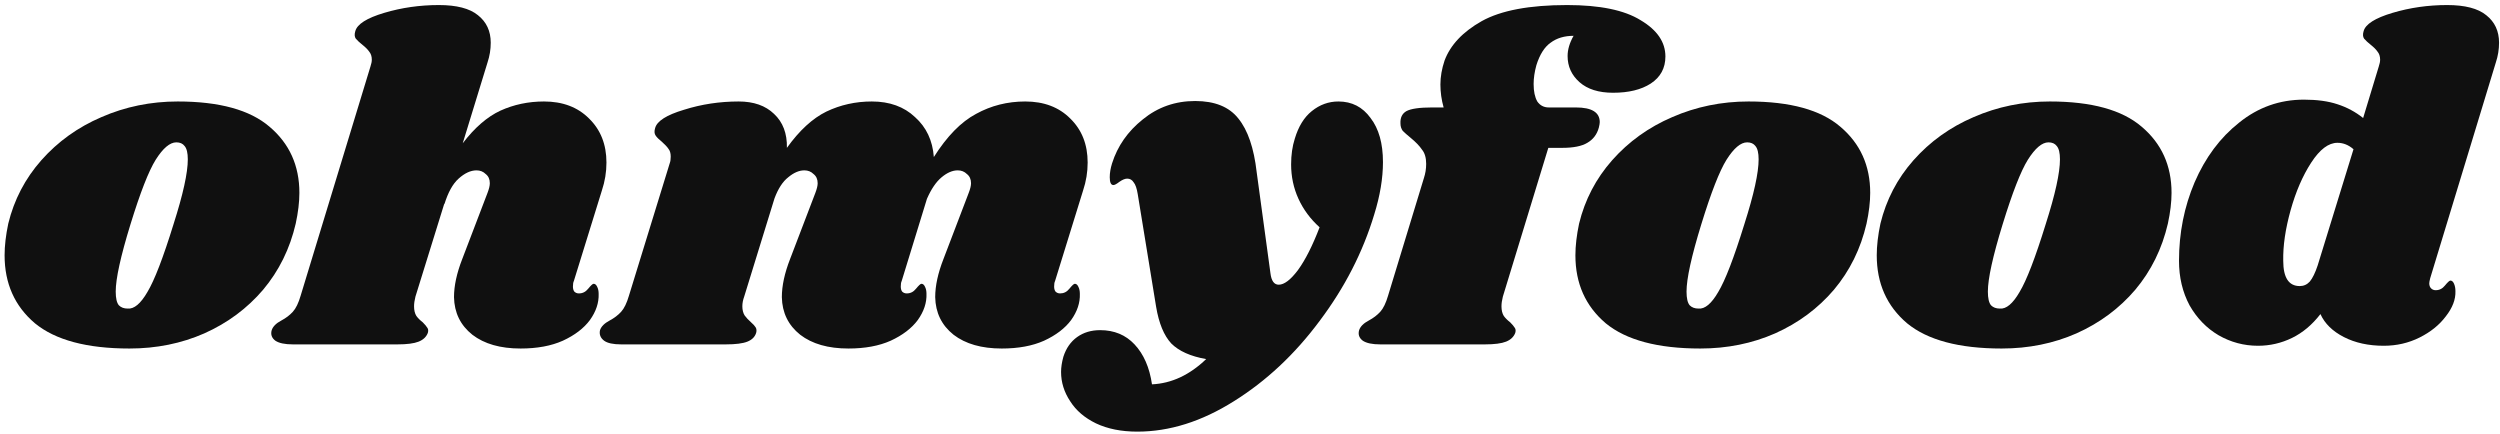
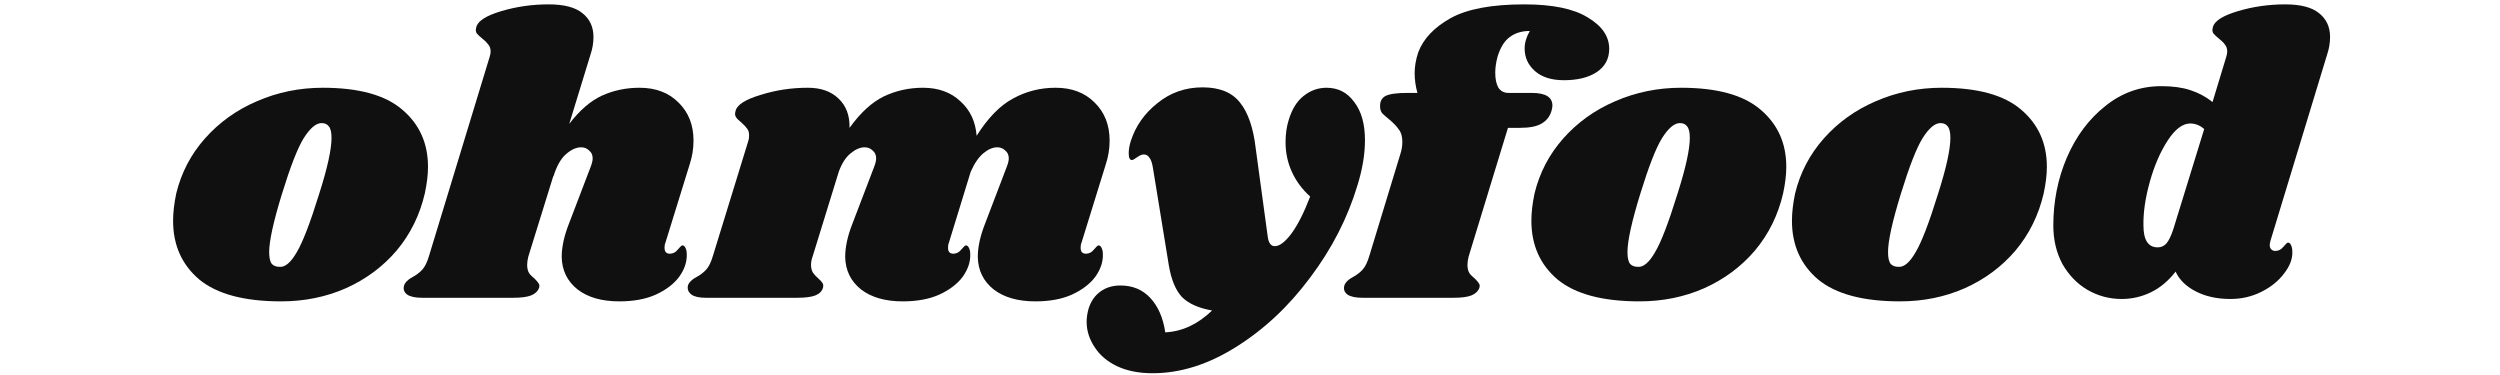
- <svg xmlns="http://www.w3.org/2000/svg" width="196" height="34" viewBox="0 0 196 34" fill="none">
+ <svg xmlns="http://www.w3.org/2000/svg" width="100" height="15" viewBox="0 0 196 34" fill="none">
  <path d="M13.932 7.956C17.196 7.956 19.596 8.616 21.132 9.936C22.692 11.256 23.472 12.984 23.472 15.12C23.472 15.84 23.376 16.644 23.184 17.532C22.728 19.5 21.876 21.228 20.628 22.716C19.38 24.18 17.844 25.32 16.02 26.136C14.22 26.928 12.264 27.324 10.152 27.324C6.816 27.324 4.344 26.664 2.736 25.344C1.152 24 0.36 22.224 0.36 20.016C0.36 19.272 0.456 18.444 0.648 17.532C1.104 15.66 1.968 14.004 3.24 12.564C4.536 11.1 6.108 9.972 7.956 9.18C9.828 8.364 11.82 7.956 13.932 7.956ZM13.824 11.16C13.32 11.16 12.78 11.616 12.204 12.528C11.652 13.416 10.992 15.108 10.224 17.604C9.456 20.1 9.072 21.852 9.072 22.86C9.072 23.388 9.156 23.748 9.324 23.94C9.492 24.108 9.72 24.192 10.008 24.192C10.512 24.24 11.028 23.808 11.556 22.896C12.108 21.984 12.792 20.208 13.608 17.568C14.352 15.24 14.724 13.548 14.724 12.492C14.724 11.988 14.64 11.64 14.472 11.448C14.328 11.256 14.112 11.16 13.824 11.16Z" fill="#101010" />
  <path d="M44.99 22.032C44.942 22.128 44.918 22.272 44.918 22.464C44.918 22.632 44.954 22.764 45.026 22.86C45.122 22.956 45.242 23.004 45.386 23.004C45.674 23.004 45.914 22.884 46.106 22.644C46.322 22.38 46.466 22.248 46.538 22.248C46.658 22.248 46.754 22.332 46.826 22.5C46.898 22.644 46.934 22.824 46.934 23.04C46.958 23.736 46.73 24.42 46.25 25.092C45.77 25.74 45.062 26.28 44.126 26.712C43.214 27.12 42.11 27.324 40.814 27.324C39.23 27.324 37.97 26.964 37.034 26.244C36.098 25.5 35.618 24.516 35.594 23.292C35.594 22.404 35.81 21.408 36.242 20.304L38.222 15.12C38.342 14.808 38.402 14.556 38.402 14.364C38.402 14.052 38.294 13.812 38.078 13.644C37.886 13.452 37.646 13.356 37.358 13.356C36.902 13.356 36.434 13.572 35.954 14.004C35.498 14.412 35.126 15.084 34.838 16.02V15.948L32.57 23.256C32.498 23.544 32.462 23.796 32.462 24.012C32.462 24.324 32.522 24.576 32.642 24.768C32.762 24.936 32.93 25.104 33.146 25.272C33.314 25.44 33.434 25.584 33.506 25.704C33.578 25.8 33.59 25.932 33.542 26.1C33.422 26.412 33.182 26.64 32.822 26.784C32.462 26.928 31.91 27 31.166 27H22.958C22.334 27 21.878 26.904 21.59 26.712C21.302 26.496 21.206 26.22 21.302 25.884C21.398 25.596 21.65 25.344 22.058 25.128C22.418 24.936 22.718 24.708 22.958 24.444C23.198 24.18 23.402 23.76 23.57 23.184L29.042 5.22C29.114 5.004 29.15 4.824 29.15 4.68C29.15 4.416 29.078 4.2 28.934 4.032C28.814 3.864 28.646 3.696 28.43 3.528C28.19 3.336 28.01 3.168 27.89 3.024C27.794 2.88 27.782 2.688 27.854 2.448C27.998 1.896 28.754 1.416 30.122 1.008C31.49 0.6 32.918 0.396 34.406 0.396C35.798 0.396 36.818 0.66 37.466 1.188C38.138 1.716 38.474 2.436 38.474 3.348C38.474 3.876 38.39 4.392 38.222 4.896L36.278 11.232C37.214 10.008 38.198 9.156 39.23 8.676C40.286 8.196 41.426 7.956 42.65 7.956C44.114 7.956 45.29 8.4 46.178 9.288C47.09 10.176 47.546 11.328 47.546 12.744C47.546 13.488 47.426 14.22 47.186 14.94L44.99 22.032Z" fill="#101010" />
  <path d="M82.716 22.032C82.668 22.128 82.644 22.272 82.644 22.464C82.644 22.632 82.68 22.764 82.752 22.86C82.849 22.956 82.969 23.004 83.112 23.004C83.4 23.004 83.641 22.884 83.832 22.644C84.049 22.38 84.192 22.248 84.264 22.248C84.385 22.248 84.481 22.332 84.552 22.5C84.624 22.644 84.66 22.824 84.66 23.04C84.684 23.736 84.457 24.42 83.977 25.092C83.496 25.74 82.788 26.28 81.853 26.712C80.941 27.12 79.837 27.324 78.54 27.324C76.957 27.324 75.697 26.964 74.76 26.244C73.825 25.5 73.344 24.516 73.32 23.292C73.32 22.404 73.537 21.408 73.969 20.304L75.948 15.12C76.069 14.808 76.129 14.556 76.129 14.364C76.129 14.052 76.02 13.812 75.805 13.644C75.612 13.452 75.373 13.356 75.085 13.356C74.677 13.356 74.257 13.536 73.825 13.896C73.392 14.256 73.008 14.82 72.672 15.588L70.692 22.032C70.644 22.128 70.621 22.272 70.621 22.464C70.621 22.632 70.656 22.764 70.728 22.86C70.825 22.956 70.945 23.004 71.088 23.004C71.376 23.004 71.617 22.884 71.808 22.644C72.025 22.38 72.168 22.248 72.24 22.248C72.361 22.248 72.457 22.332 72.528 22.5C72.6 22.644 72.636 22.824 72.636 23.04C72.66 23.736 72.433 24.42 71.953 25.092C71.472 25.74 70.764 26.28 69.829 26.712C68.916 27.12 67.812 27.324 66.516 27.324C64.933 27.324 63.672 26.964 62.736 26.244C61.8 25.5 61.321 24.516 61.297 23.292C61.297 22.404 61.513 21.408 61.944 20.304L63.925 15.12C64.044 14.808 64.105 14.556 64.105 14.364C64.105 14.052 63.996 13.812 63.781 13.644C63.589 13.452 63.349 13.356 63.06 13.356C62.653 13.356 62.233 13.536 61.8 13.896C61.368 14.232 61.008 14.784 60.721 15.552L58.344 23.256C58.248 23.52 58.2 23.772 58.2 24.012C58.2 24.3 58.261 24.54 58.38 24.732C58.501 24.9 58.669 25.08 58.885 25.272C59.053 25.416 59.172 25.548 59.245 25.668C59.316 25.788 59.328 25.932 59.281 26.1C59.184 26.412 58.956 26.64 58.596 26.784C58.236 26.928 57.672 27 56.904 27H48.697C48.072 27 47.629 26.904 47.364 26.712C47.077 26.496 46.968 26.22 47.041 25.884C47.136 25.596 47.389 25.344 47.797 25.128C48.157 24.936 48.456 24.708 48.697 24.444C48.937 24.18 49.141 23.76 49.309 23.184L52.513 12.78C52.56 12.66 52.584 12.492 52.584 12.276C52.584 12.012 52.525 11.808 52.404 11.664C52.309 11.52 52.141 11.34 51.901 11.124C51.66 10.932 51.492 10.764 51.397 10.62C51.3 10.476 51.288 10.284 51.361 10.044C51.505 9.492 52.261 9.012 53.629 8.604C54.996 8.172 56.425 7.956 57.913 7.956C59.089 7.956 60.013 8.28 60.684 8.928C61.38 9.576 61.717 10.464 61.693 11.592C62.676 10.224 63.709 9.276 64.788 8.748C65.892 8.22 67.081 7.956 68.353 7.956C69.745 7.956 70.873 8.364 71.737 9.18C72.624 9.972 73.117 11.016 73.213 12.312C74.245 10.68 75.349 9.552 76.525 8.928C77.701 8.28 78.984 7.956 80.376 7.956C81.841 7.956 83.016 8.4 83.904 9.288C84.817 10.176 85.272 11.328 85.272 12.744C85.272 13.488 85.153 14.22 84.912 14.94L82.716 22.032Z" fill="#101010" />
  <path d="M104.932 7.956C105.988 7.956 106.828 8.388 107.452 9.252C108.1 10.092 108.424 11.244 108.424 12.708C108.424 13.98 108.196 15.348 107.74 16.812C106.852 19.764 105.424 22.548 103.456 25.164C101.512 27.78 99.267 29.88 96.724 31.464C94.204 33.048 91.684 33.84 89.164 33.84C87.916 33.84 86.835 33.624 85.924 33.192C85.035 32.76 84.364 32.184 83.907 31.464C83.427 30.744 83.188 29.976 83.188 29.16C83.188 28.8 83.248 28.404 83.368 27.972C83.584 27.3 83.944 26.784 84.448 26.424C84.951 26.064 85.552 25.884 86.248 25.884C87.352 25.884 88.251 26.256 88.948 27C89.668 27.768 90.124 28.812 90.316 30.132C91.852 30.06 93.267 29.4 94.564 28.152C93.34 27.936 92.427 27.528 91.828 26.928C91.251 26.304 90.856 25.344 90.639 24.048L89.2 15.228C89.127 14.772 89.019 14.46 88.876 14.292C88.755 14.1 88.588 14.004 88.372 14.004C88.204 14.004 87.999 14.088 87.76 14.256C87.543 14.424 87.388 14.508 87.291 14.508C87.1 14.508 87.004 14.304 87.004 13.896C87.004 13.56 87.064 13.2 87.183 12.816C87.615 11.448 88.42 10.296 89.596 9.36C90.772 8.4 92.139 7.92 93.7 7.92C95.236 7.92 96.364 8.376 97.084 9.288C97.828 10.2 98.308 11.604 98.524 13.5L99.603 21.42C99.675 22.02 99.891 22.32 100.252 22.32C100.684 22.32 101.188 21.936 101.764 21.168C102.34 20.376 102.904 19.26 103.456 17.82C102.736 17.172 102.184 16.428 101.8 15.588C101.416 14.748 101.224 13.848 101.224 12.888C101.224 12.144 101.32 11.472 101.512 10.872C101.8 9.912 102.244 9.192 102.844 8.712C103.468 8.208 104.164 7.956 104.932 7.956Z" fill="#101010" />
  <path d="M122.864 0.396C125.432 0.396 127.352 0.792 128.624 1.584C129.92 2.352 130.568 3.3 130.568 4.428C130.568 5.34 130.184 6.048 129.416 6.552C128.672 7.032 127.688 7.272 126.464 7.272C125.336 7.272 124.46 6.996 123.836 6.444C123.212 5.892 122.9 5.208 122.9 4.392C122.9 3.888 123.056 3.36 123.368 2.808C122.648 2.808 122.048 2.988 121.568 3.348C121.088 3.684 120.716 4.272 120.452 5.112C120.308 5.64 120.236 6.132 120.236 6.588C120.236 7.164 120.332 7.62 120.524 7.956C120.74 8.268 121.04 8.424 121.424 8.424H123.548C124.796 8.424 125.42 8.808 125.42 9.576C125.42 9.672 125.396 9.816 125.348 10.008C125.204 10.536 124.904 10.932 124.448 11.196C124.016 11.46 123.356 11.592 122.468 11.592H121.388L117.824 23.256C117.752 23.544 117.716 23.796 117.716 24.012C117.716 24.324 117.776 24.576 117.896 24.768C118.016 24.936 118.184 25.104 118.4 25.272C118.568 25.44 118.688 25.584 118.76 25.704C118.832 25.8 118.844 25.932 118.796 26.1C118.676 26.412 118.436 26.64 118.076 26.784C117.716 26.928 117.164 27 116.42 27H108.212C107.588 27 107.132 26.904 106.844 26.712C106.556 26.496 106.46 26.22 106.556 25.884C106.652 25.596 106.904 25.344 107.312 25.128C107.672 24.936 107.972 24.708 108.212 24.444C108.452 24.18 108.656 23.76 108.824 23.184L111.632 13.968C111.752 13.608 111.812 13.236 111.812 12.852C111.812 12.372 111.704 12 111.488 11.736C111.296 11.448 110.996 11.136 110.588 10.8C110.324 10.584 110.12 10.404 109.976 10.26C109.856 10.092 109.796 9.9 109.796 9.684C109.772 9.228 109.928 8.904 110.264 8.712C110.624 8.52 111.296 8.424 112.28 8.424H113.18C113.012 7.824 112.928 7.224 112.928 6.624C112.928 6.024 113.036 5.4 113.252 4.752C113.708 3.528 114.68 2.496 116.168 1.656C117.68 0.816 119.912 0.396 122.864 0.396Z" fill="#101010" />
  <path d="M137.084 7.956C140.348 7.956 142.748 8.616 144.284 9.936C145.844 11.256 146.624 12.984 146.624 15.12C146.624 15.84 146.528 16.644 146.336 17.532C145.88 19.5 145.028 21.228 143.78 22.716C142.532 24.18 140.996 25.32 139.172 26.136C137.372 26.928 135.416 27.324 133.304 27.324C129.968 27.324 127.496 26.664 125.888 25.344C124.304 24 123.512 22.224 123.512 20.016C123.512 19.272 123.608 18.444 123.8 17.532C124.256 15.66 125.12 14.004 126.392 12.564C127.688 11.1 129.26 9.972 131.108 9.18C132.98 8.364 134.972 7.956 137.084 7.956ZM136.976 11.16C136.472 11.16 135.932 11.616 135.356 12.528C134.804 13.416 134.144 15.108 133.376 17.604C132.608 20.1 132.224 21.852 132.224 22.86C132.224 23.388 132.308 23.748 132.476 23.94C132.644 24.108 132.872 24.192 133.16 24.192C133.664 24.24 134.18 23.808 134.708 22.896C135.26 21.984 135.944 20.208 136.76 17.568C137.504 15.24 137.876 13.548 137.876 12.492C137.876 11.988 137.792 11.64 137.624 11.448C137.48 11.256 137.264 11.16 136.976 11.16Z" fill="#101010" />
  <path d="M160.709 7.956C163.973 7.956 166.373 8.616 167.909 9.936C169.469 11.256 170.249 12.984 170.249 15.12C170.249 15.84 170.153 16.644 169.961 17.532C169.505 19.5 168.653 21.228 167.405 22.716C166.157 24.18 164.621 25.32 162.797 26.136C160.997 26.928 159.041 27.324 156.929 27.324C153.593 27.324 151.121 26.664 149.513 25.344C147.929 24 147.137 22.224 147.137 20.016C147.137 19.272 147.233 18.444 147.425 17.532C147.881 15.66 148.745 14.004 150.017 12.564C151.313 11.1 152.885 9.972 154.733 9.18C156.605 8.364 158.597 7.956 160.709 7.956ZM160.601 11.16C160.097 11.16 159.557 11.616 158.981 12.528C158.429 13.416 157.769 15.108 157.001 17.604C156.233 20.1 155.849 21.852 155.849 22.86C155.849 23.388 155.933 23.748 156.101 23.94C156.269 24.108 156.497 24.192 156.785 24.192C157.289 24.24 157.805 23.808 158.333 22.896C158.885 21.984 159.569 20.208 160.385 17.568C161.129 15.24 161.501 13.548 161.501 12.492C161.501 11.988 161.417 11.64 161.249 11.448C161.105 11.256 160.889 11.16 160.601 11.16Z" fill="#101010" />
  <path d="M190.526 21.816C190.478 22.008 190.454 22.14 190.454 22.212C190.454 22.38 190.502 22.512 190.598 22.608C190.694 22.704 190.814 22.752 190.958 22.752C191.246 22.752 191.486 22.632 191.678 22.392C191.894 22.128 192.038 21.996 192.11 21.996C192.23 21.996 192.326 22.08 192.398 22.248C192.47 22.416 192.506 22.608 192.506 22.824C192.53 23.472 192.278 24.132 191.75 24.804C191.246 25.476 190.562 26.028 189.698 26.46C188.834 26.892 187.898 27.108 186.89 27.108C185.69 27.108 184.646 26.88 183.758 26.424C182.87 25.968 182.258 25.368 181.922 24.624C181.274 25.464 180.53 26.088 179.69 26.496C178.85 26.904 177.962 27.108 177.026 27.108C175.922 27.108 174.89 26.832 173.93 26.28C172.994 25.728 172.238 24.948 171.662 23.94C171.11 22.908 170.834 21.744 170.834 20.448C170.834 18.264 171.242 16.212 172.058 14.292C172.898 12.348 174.062 10.788 175.55 9.612C177.038 8.412 178.73 7.812 180.626 7.812C181.658 7.812 182.534 7.932 183.254 8.172C183.998 8.412 184.67 8.772 185.27 9.252L186.494 5.22C186.566 5.004 186.602 4.824 186.602 4.68C186.602 4.416 186.53 4.2 186.386 4.032C186.266 3.864 186.098 3.696 185.882 3.528C185.642 3.336 185.462 3.168 185.342 3.024C185.246 2.88 185.234 2.688 185.306 2.448C185.45 1.896 186.206 1.416 187.574 1.008C188.942 0.6 190.37 0.396 191.858 0.396C193.25 0.396 194.27 0.66 194.918 1.188C195.59 1.716 195.926 2.436 195.926 3.348C195.926 3.876 195.842 4.392 195.674 4.896L190.526 21.816ZM184.514 11.7C184.13 11.364 183.71 11.196 183.254 11.196C182.558 11.196 181.874 11.712 181.202 12.744C180.53 13.776 179.99 15.024 179.582 16.488C179.174 17.952 178.982 19.272 179.006 20.448C179.006 21.768 179.438 22.428 180.302 22.428C180.614 22.428 180.878 22.308 181.094 22.068C181.31 21.804 181.514 21.384 181.706 20.808L184.514 11.7Z" fill="#101010" />
</svg>
